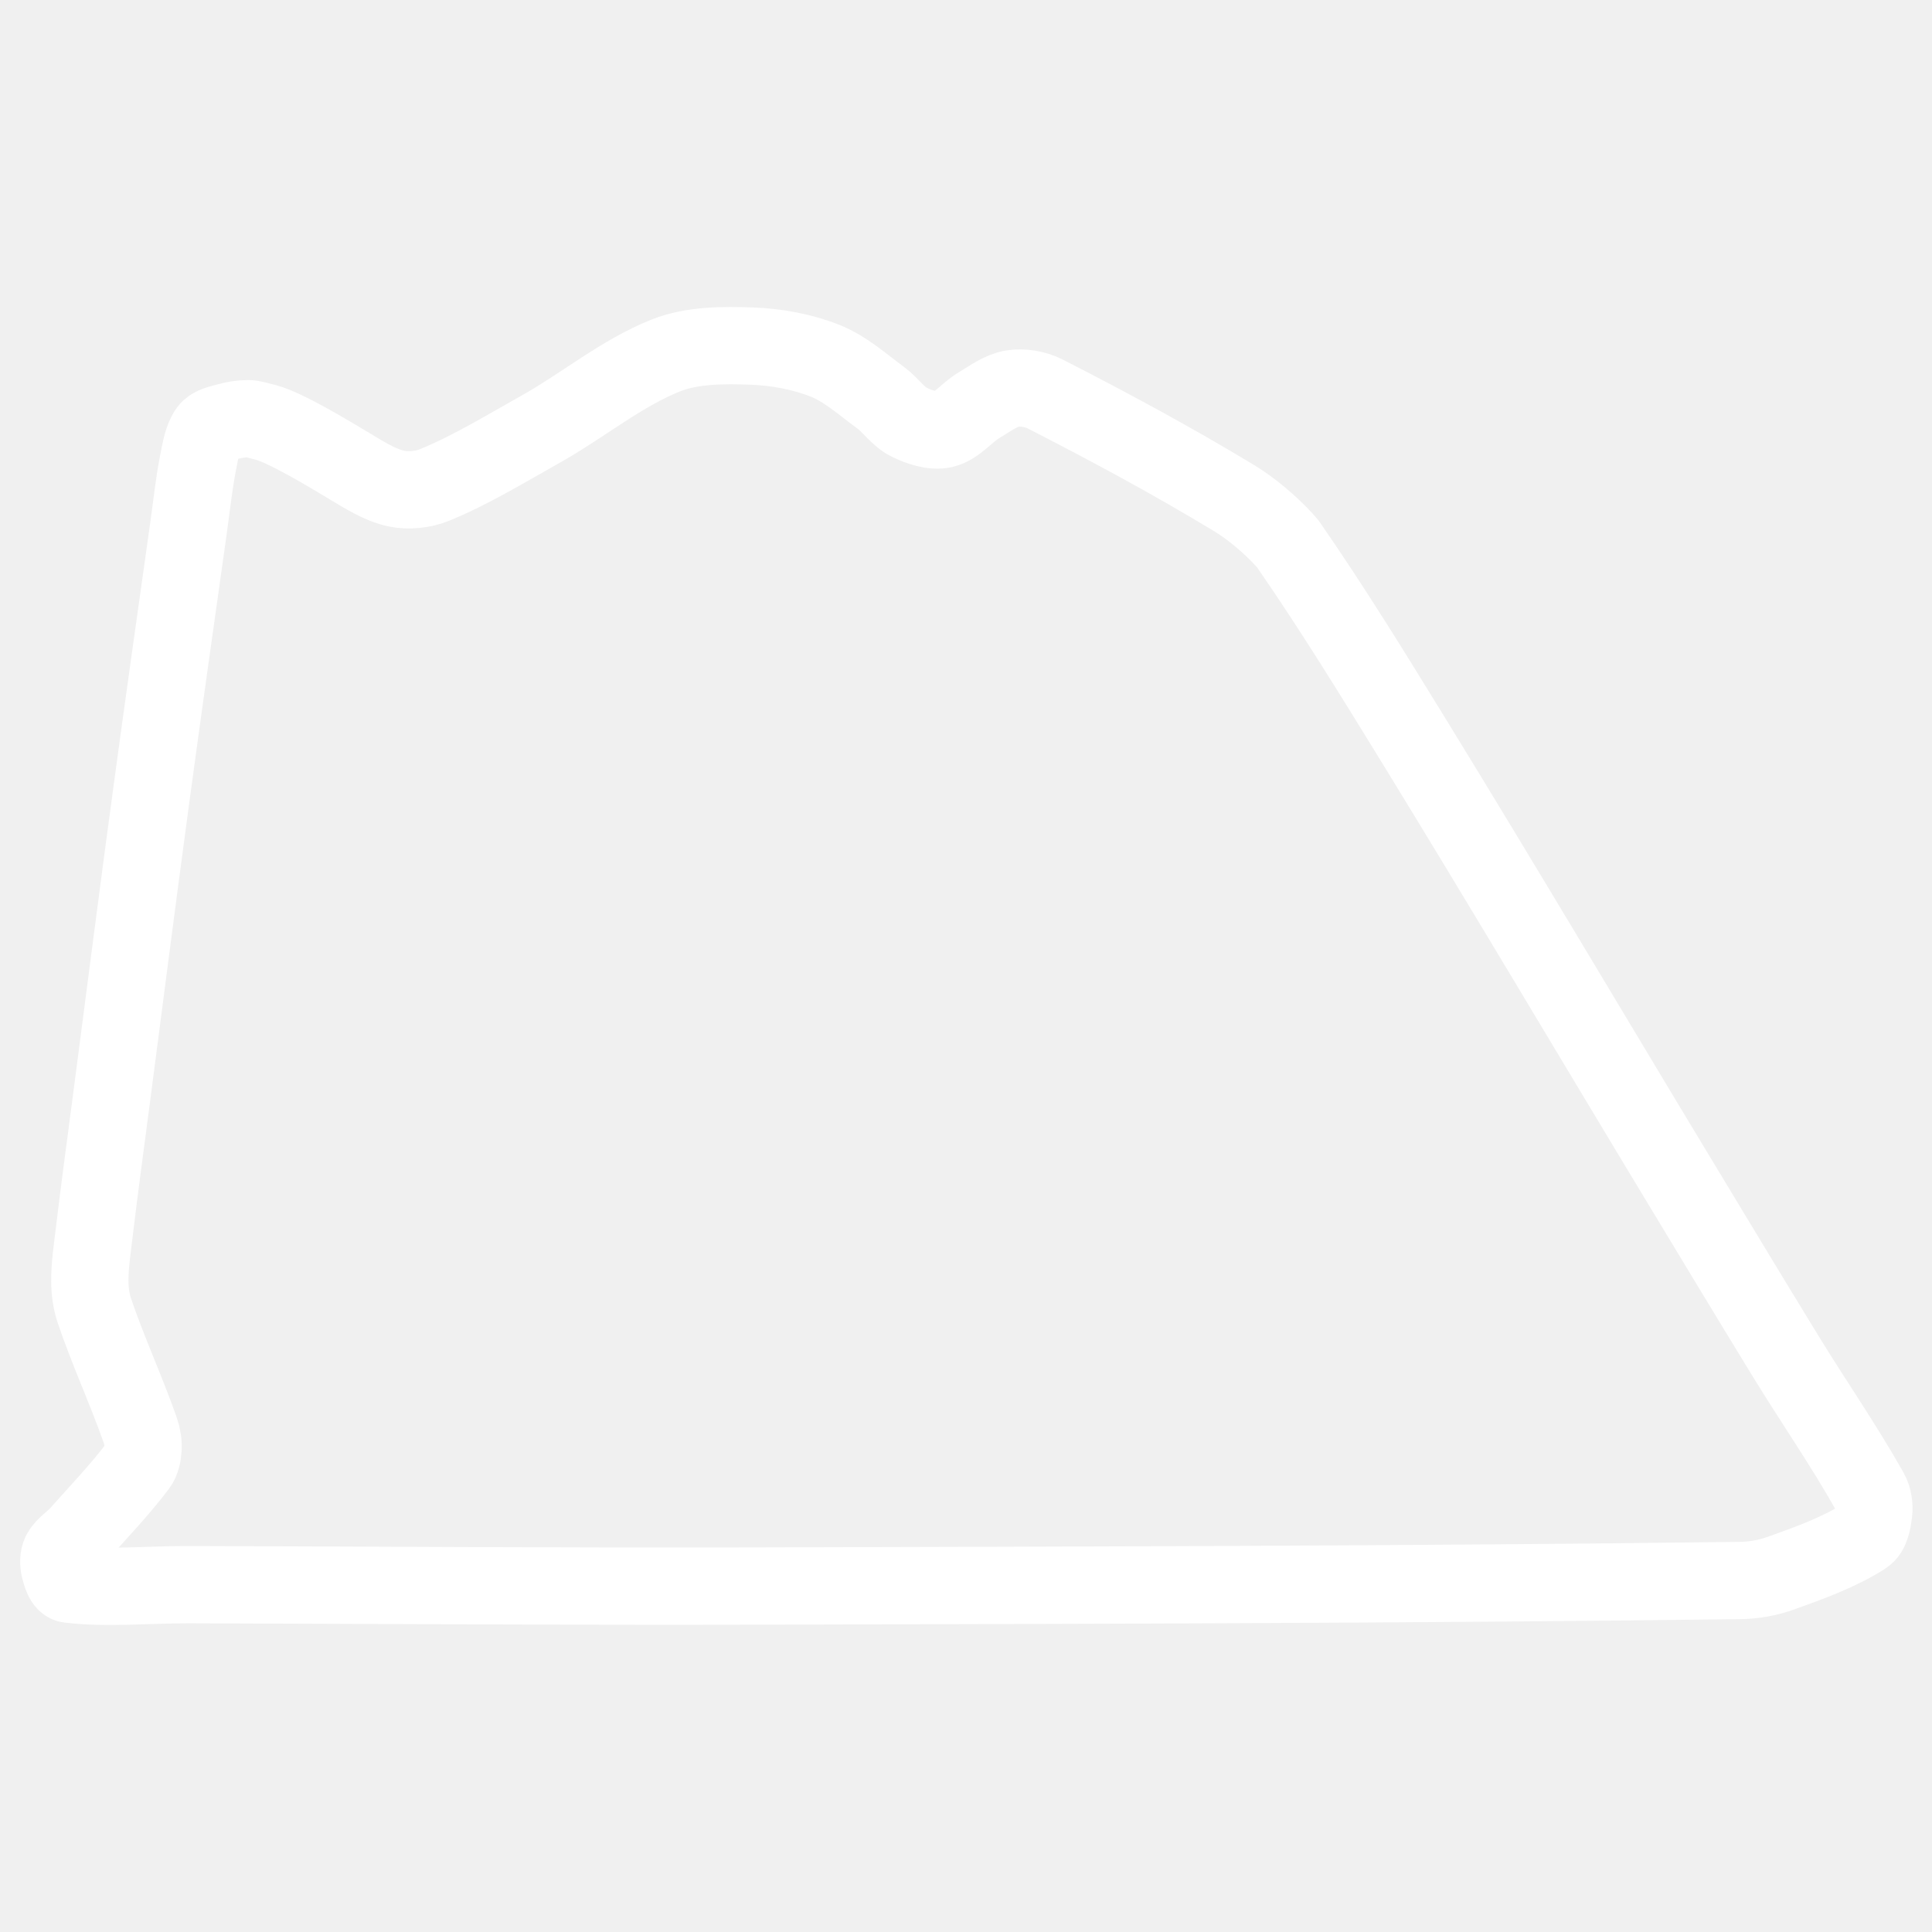
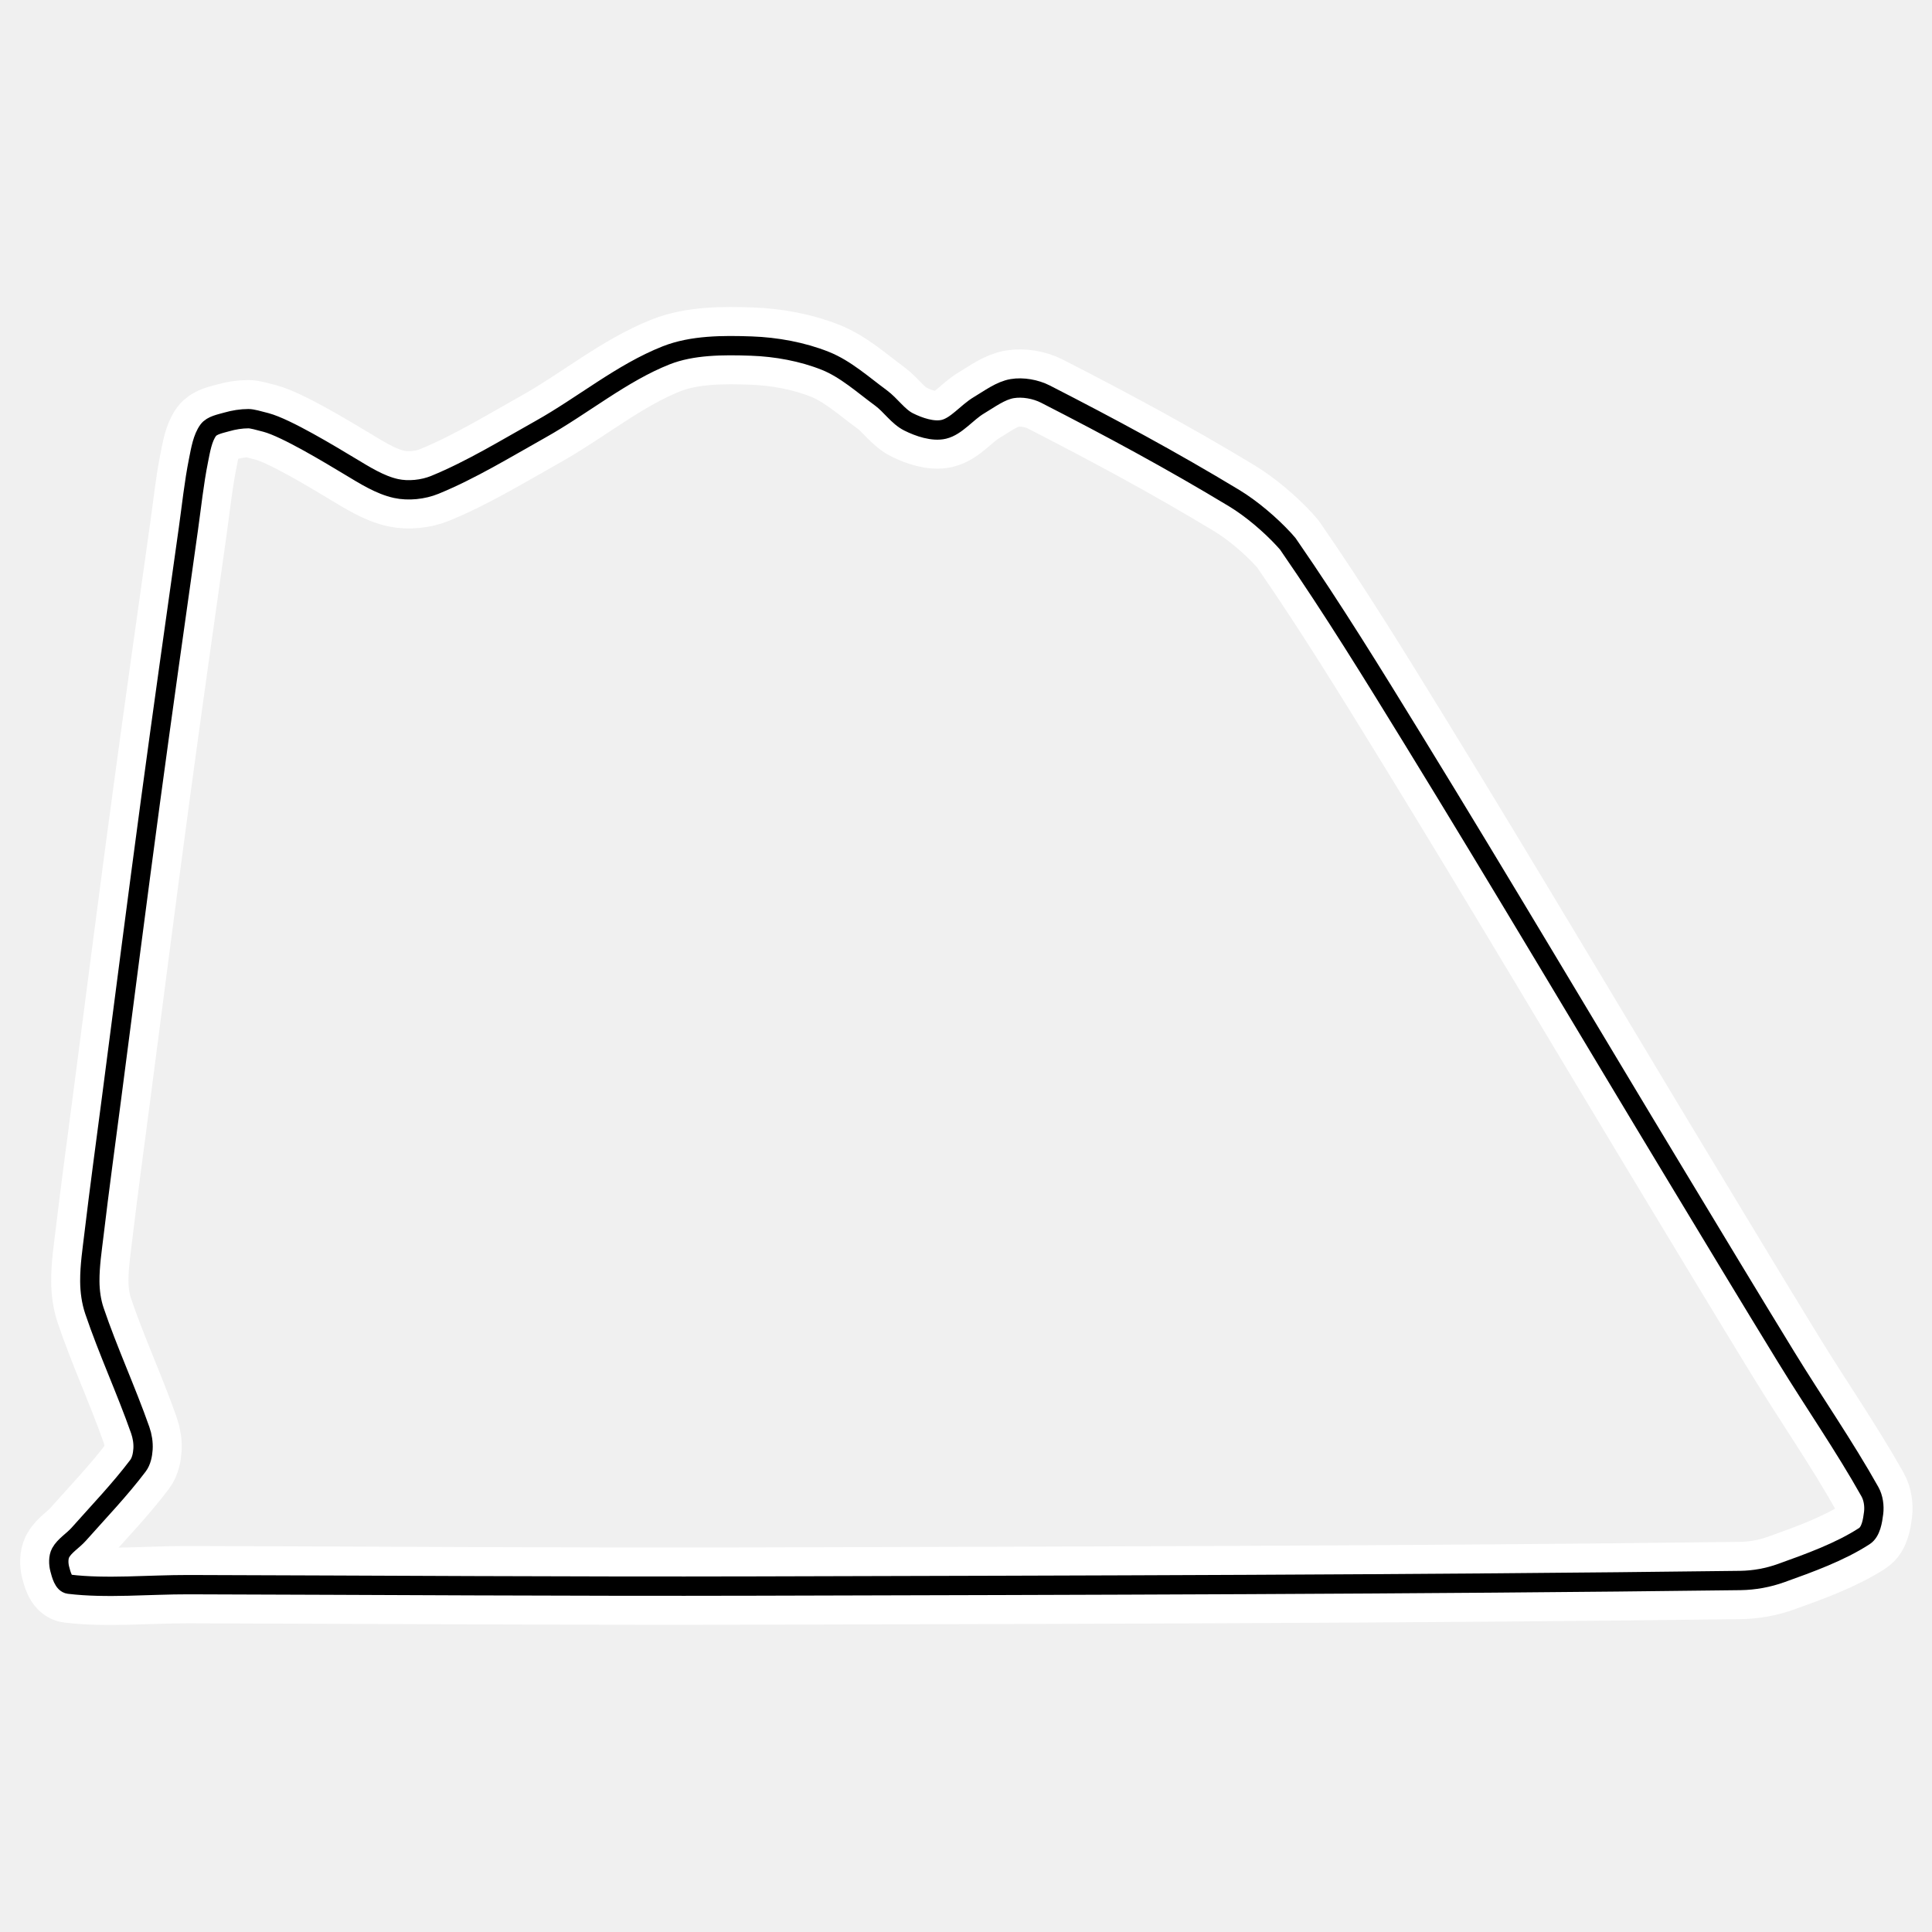
<svg xmlns="http://www.w3.org/2000/svg" width="500" height="500" xml:space="preserve">
  <path style="fill: none; stroke: #fff; stroke-width: 20; stroke-linejoin: round; stroke-dasharray: none; stroke-opacity: 1;" d="M68.857 109.34c-1.98-.53-3.647-.987-4.549-.987-1.902 0-3.821.32-5.627.838-1.666.479-3.836.86-4.788 2.155-1.483 2.016-1.979 5.116-2.515 7.78-1.18 5.874-1.795 11.885-2.634 17.835-3.311 23.494-6.642 46.988-9.816 70.5-3.45 25.563-6.723 51.15-10.058 76.727-1.534 11.768-3.15 23.527-4.548 35.31-.478 4.017-1.103 8.073-1.078 12.09.016 2.565.37 5.22 1.196 7.66 3.525 10.408 8.21 20.507 11.854 30.882.546 1.555.822 3.297.718 4.907-.096 1.462-.422 3.124-1.317 4.308-4.652 6.157-10.14 11.88-15.324 17.716-1.481 1.666-3.664 2.95-4.67 4.788-.63 1.154-.58 2.898-.239 4.19.376 1.42.951 3.774 2.394 3.95 9.69 1.18 20.673.092 31.008.118 48.887.133 97.773.491 146.66.36 84.963-.227 169.98-.364 254.888-1.436a32.795 32.788 0 0 0 10.536-1.915c7.354-2.635 15.281-5.503 21.55-9.576 1.713-1.114 2.137-3.933 2.394-5.985.223-1.779-.053-3.894-.959-5.505-6.637-11.835-14.522-23.175-21.668-34.833-9.535-15.553-18.94-31.186-28.375-46.8-22.77-37.69-45.192-75.597-68.242-113.115-10.312-16.785-20.689-33.64-31.845-49.792-.558-.808-.324-.595-1.512-1.886-3.536-3.84-8.46-8.026-12.855-10.683-16.197-9.792-32.104-18.355-48.847-26.931-2.573-1.318-5.887-1.893-8.62-1.437-3.014.502-5.865 2.671-8.62 4.309-3.15 1.873-5.808 5.445-9.098 6.225-2.776.657-6.415-.573-9.099-1.916-2.744-1.371-4.633-4.354-7.184-6.223-4.633-3.397-9.123-7.48-14.366-9.576-5.93-2.372-12.723-3.607-19.156-3.83-7.295-.255-15.301-.262-22.029 2.394-11.47 4.526-21.579 13-32.564 19.15-8.969 5.022-17.917 10.517-27.296 14.364-3.072 1.26-6.885 1.647-10.057.958-4.171-.907-8.19-3.476-11.972-5.745-4.997-2.998-16.411-9.933-21.67-11.342z" />
+   <path style="fill: none; stroke: #000; stroke-width: 5; stroke-linejoin: round; stroke-dasharray: none; stroke-opacity: 1;" d="M68.857 109.34c-1.98-.53-3.647-.987-4.549-.987-1.902 0-3.821.32-5.627.838-1.666.479-3.836.86-4.788 2.155-1.483 2.016-1.979 5.116-2.515 7.78-1.18 5.874-1.795 11.885-2.634 17.835-3.311 23.494-6.642 46.988-9.816 70.5-3.45 25.563-6.723 51.15-10.058 76.727-1.534 11.768-3.15 23.527-4.548 35.31-.478 4.017-1.103 8.073-1.078 12.09.016 2.565.37 5.22 1.196 7.66 3.525 10.408 8.21 20.507 11.854 30.882.546 1.555.822 3.297.718 4.907-.096 1.462-.422 3.124-1.317 4.308-4.652 6.157-10.14 11.88-15.324 17.716-1.481 1.666-3.664 2.95-4.67 4.788-.63 1.154-.58 2.898-.239 4.19.376 1.42.951 3.774 2.394 3.95 9.69 1.18 20.673.092 31.008.118 48.887.133 97.773.491 146.66.36 84.963-.227 169.98-.364 254.888-1.436a32.795 32.788 0 0 0 10.536-1.915c7.354-2.635 15.281-5.503 21.55-9.576 1.713-1.114 2.137-3.933 2.394-5.985.223-1.779-.053-3.894-.959-5.505-6.637-11.835-14.522-23.175-21.668-34.833-9.535-15.553-18.94-31.186-28.375-46.8-22.77-37.69-45.192-75.597-68.242-113.115-10.312-16.785-20.689-33.64-31.845-49.792-.558-.808-.324-.595-1.512-1.886-3.536-3.84-8.46-8.026-12.855-10.683-16.197-9.792-32.104-18.355-48.847-26.931-2.573-1.318-5.887-1.893-8.62-1.437-3.014.502-5.865 2.671-8.62 4.309-3.15 1.873-5.808 5.445-9.098 6.225-2.776.657-6.415-.573-9.099-1.916-2.744-1.371-4.633-4.354-7.184-6.223-4.633-3.397-9.123-7.48-14.366-9.576-5.93-2.372-12.723-3.607-19.156-3.83-7.295-.255-15.301-.262-22.029 2.394-11.47 4.526-21.579 13-32.564 19.15-8.969 5.022-17.917 10.517-27.296 14.364-3.072 1.26-6.885 1.647-10.057.958-4.171-.907-8.19-3.476-11.972-5.745-4.997-2.998-16.411-9.933-21.67-11.342z" />
</svg>
